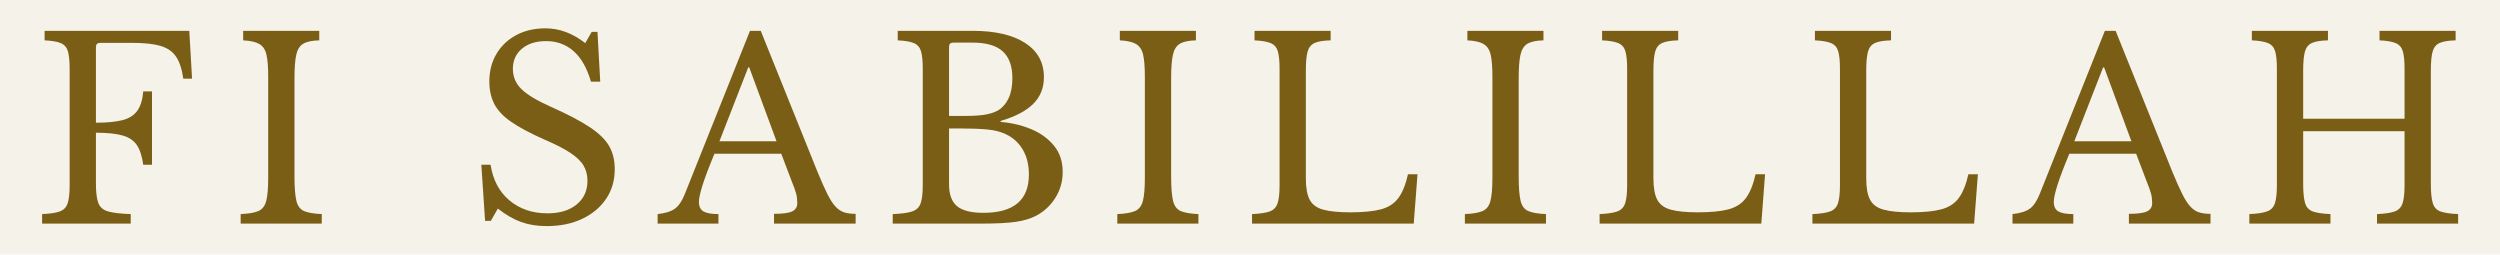
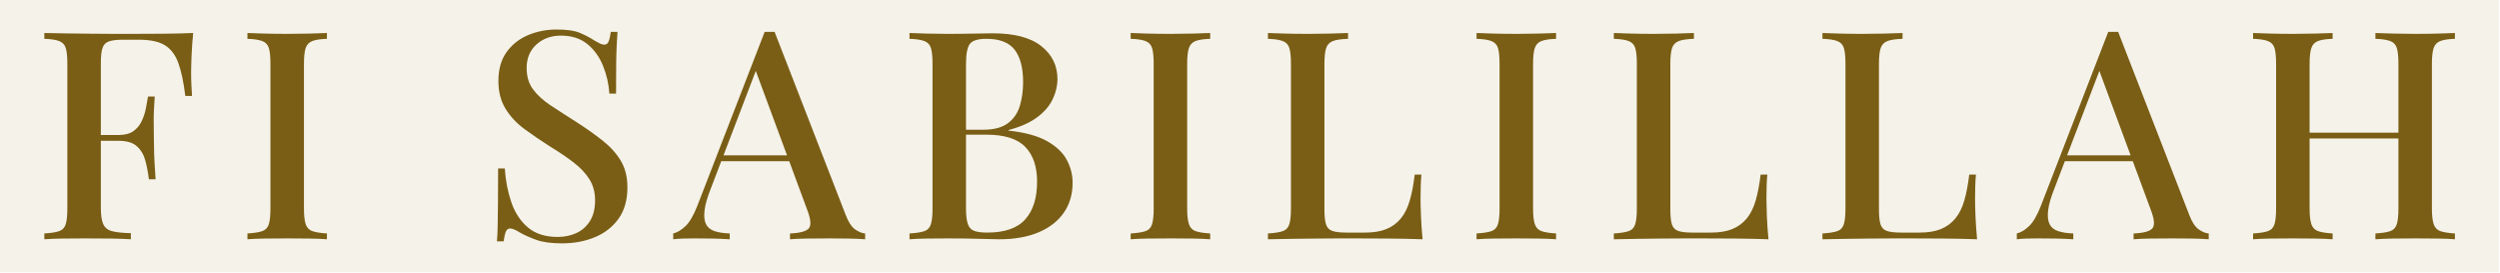
- <svg xmlns="http://www.w3.org/2000/svg" viewBox="0 0 1297 132" role="img" aria-label="Fi Sabilillah">
-   <rect width="1297" height="132" fill="#F5F2E9" />
-   <g fill="#7A5E15">
-     <g transform="translate(16.00,116.00) scale(0.12987,-0.12987)">
-       <path d="M260.00 159.00Q260.00 108.00 269.50 82.50Q279.00 57.00 309.00 48.50Q339.00 40.00 399.00 38.00V0.00H45.00V38.00Q92.00 40.00 115.50 48.50Q139.00 57.00 147.00 81.00Q155.00 105.00 155.00 152.00V618.00Q155.00 665.00 148.00 688.50Q141.00 712.00 119.50 721.00Q98.00 730.00 55.00 732.00V770.00H633.00L644.00 579.00H609.00Q601.00 636.00 580.00 667.00Q559.00 698.00 517.50 710.00Q476.00 722.00 404.00 722.00H277.00Q260.00 722.00 260.00 705.00V403.00Q325.00 403.00 365.00 413.00Q405.00 423.00 425.00 450.50Q445.00 478.00 449.00 528.00H484.00V235.00H449.00Q442.00 286.00 423.50 313.50Q405.00 341.00 366.50 352.00Q328.00 363.00 260.00 363.00Z" />
-     </g>
-     <g transform="translate(119.01,116.00) scale(0.12987,-0.12987)">
-       <path d="M45.00 0.00V38.00Q92.00 40.00 115.50 50.00Q139.00 60.00 147.00 90.00Q155.00 120.00 155.00 182.00V588.00Q155.00 645.00 148.00 675.00Q141.00 705.00 119.50 717.50Q98.00 730.00 55.00 732.00V770.00H359.00V732.00Q316.00 731.00 295.00 718.50Q274.00 706.00 267.00 674.00Q260.00 642.00 260.00 581.00V189.00Q260.00 123.00 267.50 91.50Q275.00 60.00 298.50 50.00Q322.00 40.00 369.00 38.00V0.00Z" />
-     </g>
-     <g transform="translate(242.18,116.00) scale(0.12987,-0.12987)">
-       <path d="M73.00 11.00 58.00 235.00H95.00Q109.00 144.00 170.50 92.50Q232.00 41.00 322.00 41.00Q396.00 41.00 439.00 76.50Q482.00 112.00 482.00 171.00Q482.00 205.00 466.50 231.50Q451.00 258.00 413.00 283.00Q375.00 308.00 307.00 337.00Q224.00 374.00 176.50 407.00Q129.00 440.00 109.50 478.50Q90.00 517.00 90.00 568.00Q90.00 630.00 118.50 678.00Q147.00 726.00 197.50 753.00Q248.00 780.00 314.00 780.00Q398.00 780.00 473.00 721.00L499.00 766.00H522.00L533.00 567.00H496.00Q472.00 649.00 426.50 689.00Q381.00 729.00 317.00 729.00Q256.00 729.00 220.00 698.50Q184.00 668.00 184.00 618.00Q184.00 571.00 218.00 537.50Q252.00 504.00 337.00 466.00Q436.00 422.00 491.50 385.00Q547.00 348.00 569.00 309.00Q591.00 270.00 591.00 217.00Q591.00 150.00 556.50 99.00Q522.00 48.00 461.00 19.00Q400.00 -10.00 319.00 -10.00Q262.00 -10.00 216.50 6.50Q171.00 23.00 124.00 60.00L96.00 11.00Z" />
-     </g>
-     <g transform="translate(341.95,116.00) scale(0.12987,-0.12987)">
-       <path d="M-6.00 0.00V38.00Q40.00 43.00 63.00 59.50Q86.00 76.00 103.00 119.00L363.00 770.00H406.00L633.00 206.00Q656.00 150.00 673.00 116.50Q690.00 83.00 706.00 66.50Q722.00 50.00 740.50 44.50Q759.00 39.00 785.00 39.00V0.00H459.00V39.00Q512.00 39.00 532.00 49.00Q552.00 59.00 552.00 82.00Q552.00 102.00 547.50 119.50Q543.00 137.00 529.00 171.00L488.00 279.00H221.00Q187.00 197.00 173.00 152.00Q159.00 107.00 159.00 87.00Q159.00 59.00 177.50 48.50Q196.00 38.00 237.00 38.00V0.00ZM241.00 329.00H469.00L360.00 624.00H356.00Z" />
-     </g>
-     <g transform="translate(458.21,116.00) scale(0.12987,-0.12987)">
-       <path d="M38.00 0.00V38.00Q90.00 40.00 115.50 48.50Q141.00 57.00 149.50 81.00Q158.00 105.00 158.00 152.00V618.00Q158.00 665.00 151.00 688.50Q144.00 712.00 122.50 721.00Q101.00 730.00 58.00 732.00V770.00H357.00Q492.00 770.00 567.00 721.50Q642.00 673.00 642.00 585.00Q642.00 521.00 599.50 478.50Q557.00 436.00 469.00 410.00V406.00Q534.00 401.00 590.50 377.50Q647.00 354.00 682.00 311.50Q717.00 269.00 717.00 206.00Q717.00 150.00 688.00 103.50Q659.00 57.00 612.00 32.00Q578.00 14.00 529.50 7.00Q481.00 0.00 398.00 0.00ZM319.00 430.00Q384.00 430.00 414.00 436.50Q444.00 443.00 460.00 453.00Q486.00 469.00 501.00 501.00Q516.00 533.00 516.00 581.00Q516.00 653.00 477.50 688.00Q439.00 723.00 357.00 723.00H280.00Q263.00 723.00 263.00 706.00V430.00ZM400.00 43.00Q582.00 43.00 582.00 196.00Q582.00 254.00 557.50 295.50Q533.00 337.00 490.00 357.00Q459.00 372.00 415.50 376.00Q372.00 380.00 308.00 380.00H263.00V157.00Q263.00 96.00 295.00 69.50Q327.00 43.00 400.00 43.00Z" />
-     </g>
-     <g transform="translate(573.82,116.00) scale(0.12987,-0.12987)">
-       <path d="M45.00 0.00V38.00Q92.00 40.00 115.50 50.00Q139.00 60.00 147.00 90.00Q155.00 120.00 155.00 182.00V588.00Q155.00 645.00 148.00 675.00Q141.00 705.00 119.50 717.50Q98.00 730.00 55.00 732.00V770.00H359.00V732.00Q316.00 731.00 295.00 718.50Q274.00 706.00 267.00 674.00Q260.00 642.00 260.00 581.00V189.00Q260.00 123.00 267.50 91.50Q275.00 60.00 298.50 50.00Q322.00 40.00 369.00 38.00V0.00Z" />
-     </g>
-     <g transform="translate(643.71,116.00) scale(0.12987,-0.12987)">
-       <path d="M691.00 0.00H45.00V38.00Q92.00 40.00 115.50 48.50Q139.00 57.00 147.00 81.00Q155.00 105.00 155.00 152.00V618.00Q155.00 665.00 148.00 688.50Q141.00 712.00 119.50 721.00Q98.00 730.00 55.00 732.00V770.00H359.00V732.00Q316.00 731.00 295.00 721.50Q274.00 712.00 267.00 687.00Q260.00 662.00 260.00 611.00V180.00Q260.00 124.00 275.50 95.00Q291.00 66.00 330.00 55.50Q369.00 45.00 438.00 45.00Q515.00 45.00 560.00 57.00Q605.00 69.00 629.50 102.00Q654.00 135.00 668.00 197.00H706.00Z" />
-     </g>
-     <g transform="translate(754.13,116.00) scale(0.12987,-0.12987)">
-       <path d="M45.00 0.00V38.00Q92.00 40.00 115.50 50.00Q139.00 60.00 147.00 90.00Q155.00 120.00 155.00 182.00V588.00Q155.00 645.00 148.00 675.00Q141.00 705.00 119.50 717.50Q98.00 730.00 55.00 732.00V770.00H359.00V732.00Q316.00 731.00 295.00 718.50Q274.00 706.00 267.00 674.00Q260.00 642.00 260.00 581.00V189.00Q260.00 123.00 267.50 91.50Q275.00 60.00 298.50 50.00Q322.00 40.00 369.00 38.00V0.00Z" />
-     </g>
-     <g transform="translate(824.03,116.00) scale(0.12987,-0.12987)">
-       <path d="M691.00 0.00H45.00V38.00Q92.00 40.00 115.50 48.50Q139.00 57.00 147.00 81.00Q155.00 105.00 155.00 152.00V618.00Q155.00 665.00 148.00 688.50Q141.00 712.00 119.50 721.00Q98.00 730.00 55.00 732.00V770.00H359.00V732.00Q316.00 731.00 295.00 721.50Q274.00 712.00 267.00 687.00Q260.00 662.00 260.00 611.00V180.00Q260.00 124.00 275.50 95.00Q291.00 66.00 330.00 55.50Q369.00 45.00 438.00 45.00Q515.00 45.00 560.00 57.00Q605.00 69.00 629.50 102.00Q654.00 135.00 668.00 197.00H706.00Z" />
-     </g>
-     <g transform="translate(934.44,116.00) scale(0.12987,-0.12987)">
-       <path d="M691.00 0.00H45.00V38.00Q92.00 40.00 115.50 48.50Q139.00 57.00 147.00 81.00Q155.00 105.00 155.00 152.00V618.00Q155.00 665.00 148.00 688.50Q141.00 712.00 119.50 721.00Q98.00 730.00 55.00 732.00V770.00H359.00V732.00Q316.00 731.00 295.00 721.50Q274.00 712.00 267.00 687.00Q260.00 662.00 260.00 611.00V180.00Q260.00 124.00 275.50 95.00Q291.00 66.00 330.00 55.50Q369.00 45.00 438.00 45.00Q515.00 45.00 560.00 57.00Q605.00 69.00 629.50 102.00Q654.00 135.00 668.00 197.00H706.00Z" />
-     </g>
-     <g transform="translate(1044.86,116.00) scale(0.12987,-0.12987)">
-       <path d="M-6.00 0.00V38.00Q40.00 43.00 63.00 59.50Q86.00 76.00 103.00 119.00L363.00 770.00H406.00L633.00 206.00Q656.00 150.00 673.00 116.50Q690.00 83.00 706.00 66.50Q722.00 50.00 740.50 44.50Q759.00 39.00 785.00 39.00V0.00H459.00V39.00Q512.00 39.00 532.00 49.00Q552.00 59.00 552.00 82.00Q552.00 102.00 547.50 119.50Q543.00 137.00 529.00 171.00L488.00 279.00H221.00Q187.00 197.00 173.00 152.00Q159.00 107.00 159.00 87.00Q159.00 59.00 177.50 48.50Q196.00 38.00 237.00 38.00V0.00ZM241.00 329.00H469.00L360.00 624.00H356.00Z" />
-     </g>
-     <g transform="translate(1161.12,116.00) scale(0.12987,-0.12987)">
-       <path d="M770.00 159.00Q770.00 108.00 777.50 82.50Q785.00 57.00 808.50 48.50Q832.00 40.00 879.00 38.00V0.00H555.00V38.00Q602.00 40.00 625.50 48.50Q649.00 57.00 657.00 81.00Q665.00 105.00 665.00 152.00V369.00H260.00V159.00Q260.00 108.00 267.50 82.50Q275.00 57.00 298.50 48.50Q322.00 40.00 369.00 38.00V0.00H45.00V38.00Q92.00 40.00 115.50 48.50Q139.00 57.00 147.00 81.00Q155.00 105.00 155.00 152.00V618.00Q155.00 665.00 148.00 688.50Q141.00 712.00 119.50 721.00Q98.00 730.00 55.00 732.00V770.00H359.00V732.00Q316.00 731.00 295.00 721.50Q274.00 712.00 267.00 687.00Q260.00 662.00 260.00 611.00V419.00H665.00V618.00Q665.00 665.00 658.00 688.50Q651.00 712.00 629.50 721.00Q608.00 730.00 565.00 732.00V770.00H869.00V732.00Q826.00 731.00 805.00 721.50Q784.00 712.00 777.00 687.00Q770.00 662.00 770.00 611.00Z" />
-     </g>
-   </g>
+ <svg xmlns="http://www.w3.org/2000/svg" viewBox="0 0 1212 132" role="img" aria-label="Fi Sabilillah">
+   <defs>
+     <linearGradient id="fsWord" x1="0" y1="0" x2="0" y2="1">
+       <stop offset="0%" stop-color="#FFFDF6" />
+       <stop offset="62%" stop-color="#F5F2E9" />
+       <stop offset="100%" stop-color="#E8DCC0" />
+     </linearGradient>
+   </defs>
+   <rect width="1212" height="132" fill="#F5F2E9" />
+   <path d="M93.68 16.00Q93.12 21.65 92.91 27.02Q92.69 32.38 92.69 35.21Q92.69 38.46 92.84 41.42Q92.98 44.39 93.12 46.51H89.87Q88.60 36.20 86.41 30.34Q84.22 24.47 79.84 21.86Q75.46 19.25 67.27 19.25H59.79Q55.27 19.25 52.94 20.03Q50.60 20.80 49.76 23.13Q48.91 25.46 48.91 30.41V100.75Q48.91 105.97 50.04 108.58Q51.17 111.20 54.28 112.05Q57.38 112.89 63.46 113.03V116.00Q59.64 115.72 53.57 115.65Q47.50 115.58 41.00 115.58Q35.35 115.58 30.19 115.65Q25.04 115.72 21.51 116.00V113.18Q26.31 112.89 28.71 112.05Q31.11 111.20 31.89 108.66Q32.67 106.11 32.67 101.03V30.97Q32.67 25.75 31.89 23.27Q31.11 20.80 28.64 19.88Q26.17 18.97 21.51 18.82V16.00Q27.02 16.14 33.02 16.21Q39.02 16.28 44.88 16.35Q50.75 16.42 55.83 16.42Q60.92 16.42 64.16 16.42Q70.66 16.42 78.92 16.35Q87.19 16.28 93.68 16.00ZM72.07 65.44Q72.07 65.44 72.07 66.85Q72.07 68.26 72.07 68.26H44.67Q44.67 68.26 44.67 66.85Q44.67 65.44 44.67 65.44ZM75.04 46.79Q74.47 54.84 74.55 59.08Q74.62 63.32 74.62 66.85Q74.62 70.38 74.76 74.62Q74.90 78.85 75.46 86.90H72.21Q71.65 82.24 70.52 77.94Q69.39 73.63 66.42 70.94Q63.46 68.26 57.53 68.26V65.44Q62.05 65.44 64.66 63.60Q67.27 61.76 68.68 58.80Q70.10 55.83 70.73 52.65Q71.37 49.47 71.79 46.79Z M158.56 16.00V18.82Q153.90 18.97 151.50 19.88Q149.10 20.80 148.25 23.27Q147.41 25.75 147.41 30.97V101.03Q147.41 106.11 148.25 108.66Q149.10 111.20 151.50 112.05Q153.90 112.89 158.56 113.18V116.00Q155.18 115.72 150.02 115.65Q144.86 115.58 139.50 115.58Q133.56 115.58 128.41 115.65Q123.25 115.72 120.01 116.00V113.18Q124.81 112.89 127.21 112.05Q129.61 111.20 130.39 108.66Q131.16 106.11 131.16 101.03V30.97Q131.16 25.75 130.39 23.27Q129.61 20.80 127.14 19.88Q124.67 18.97 120.01 18.82V16.00Q123.25 16.14 128.41 16.28Q133.56 16.42 139.50 16.42Q144.86 16.42 150.02 16.28Q155.18 16.14 158.56 16.00Z M269.97 14.31Q277.45 14.31 281.41 16.00Q285.36 17.69 288.33 19.67Q290.02 20.66 291.08 21.16Q292.14 21.65 293.13 21.65Q294.54 21.65 295.18 20.10Q295.81 18.54 296.24 15.44H299.49Q299.34 17.98 299.13 21.44Q298.92 24.90 298.85 30.55Q298.78 36.20 298.78 45.38H295.53Q295.11 38.46 292.49 31.96Q289.88 25.46 284.87 21.37Q279.85 17.27 272.08 17.27Q264.88 17.27 260.15 21.58Q255.42 25.89 255.42 32.95Q255.42 39.16 258.53 43.33Q261.63 47.50 267.07 51.10Q272.51 54.70 279.43 59.08Q286.49 63.60 292.14 68.05Q297.79 72.50 301.04 77.86Q304.29 83.23 304.29 90.86Q304.29 100.04 299.98 106.04Q295.67 112.05 288.47 115.01Q281.27 117.98 272.65 117.98Q264.74 117.98 260.08 116.28Q255.42 114.59 252.17 112.75Q249.06 110.77 247.37 110.77Q245.95 110.77 245.32 112.33Q244.68 113.88 244.26 116.99H241.01Q241.29 113.88 241.36 109.71Q241.44 105.55 241.51 98.77Q241.58 91.99 241.58 81.68H244.82Q245.39 90.44 248.00 98.06Q250.62 105.69 256.05 110.28Q261.49 114.87 270.53 114.87Q275.33 114.87 279.43 113.03Q283.53 111.20 286.07 107.24Q288.61 103.29 288.61 97.07Q288.61 91.28 285.86 86.90Q283.10 82.53 278.23 78.78Q273.36 75.04 266.86 71.08Q260.22 66.85 254.43 62.61Q248.64 58.37 245.18 52.72Q241.72 47.07 241.72 39.31Q241.72 30.69 245.74 25.18Q249.77 19.67 256.19 16.99Q262.62 14.31 269.97 14.31Z M375.67 15.44 410.13 104.14Q412.11 109.36 414.72 111.20Q417.33 113.03 419.59 113.18V116.00Q416.20 115.72 411.61 115.65Q407.02 115.58 402.36 115.58Q396.43 115.58 391.34 115.65Q386.26 115.72 383.15 116.00V113.18Q390.36 112.89 392.26 110.70Q394.17 108.51 391.34 101.31L365.92 32.67L368.18 30.12L344.73 91.42Q342.19 97.78 341.70 102.02Q341.20 106.25 342.40 108.66Q343.60 111.06 346.57 112.05Q349.54 113.03 353.92 113.18V116.00Q349.68 115.72 345.37 115.65Q341.06 115.58 337.25 115.58Q333.86 115.58 331.25 115.65Q328.63 115.72 326.51 116.00V113.18Q329.48 112.47 332.45 109.64Q335.41 106.82 338.10 100.04L370.86 15.44Q371.99 15.44 373.27 15.44Q374.54 15.44 375.67 15.44ZM390.50 75.32V78.15H348.41L349.82 75.32Z M441.11 16.00Q444.36 16.14 449.52 16.28Q454.67 16.42 459.76 16.42Q466.54 16.42 472.68 16.28Q478.82 16.14 481.37 16.14Q497.19 16.14 505.03 22.36Q512.86 28.57 512.86 38.32Q512.86 43.26 510.53 48.13Q508.20 53.01 502.98 56.89Q497.75 60.77 489.14 63.03V63.32Q501.00 64.59 507.78 68.40Q514.56 72.21 517.38 77.51Q520.21 82.81 520.21 88.60Q520.21 96.93 515.97 103.08Q511.73 109.22 503.75 112.61Q495.77 116.00 484.62 116.00Q481.51 116.00 475.22 115.79Q468.94 115.58 460.04 115.58Q454.67 115.58 449.52 115.65Q444.36 115.72 441.11 116.00V113.18Q445.92 112.89 448.32 112.05Q450.72 111.20 451.49 108.66Q452.27 106.11 452.27 101.03V30.97Q452.27 25.75 451.49 23.27Q450.72 20.80 448.25 19.88Q445.77 18.97 441.11 18.82ZM478.40 18.82Q472.33 18.82 470.42 21.23Q468.51 23.63 468.51 30.97V101.03Q468.51 105.97 469.36 108.51Q470.21 111.06 472.40 111.90Q474.59 112.75 478.82 112.75Q491.54 112.75 497.26 106.32Q502.98 99.90 502.98 88.03Q502.98 77.16 497.26 71.23Q491.54 65.29 478.40 65.29H464.70Q464.70 65.29 464.70 64.09Q464.70 62.89 464.70 62.89H476.85Q484.62 62.89 488.85 59.71Q493.09 56.54 494.64 51.24Q496.20 45.94 496.20 39.87Q496.20 29.42 492.10 24.12Q488.01 18.82 478.40 18.82Z M586.93 16.00V18.82Q582.27 18.97 579.86 19.88Q577.46 20.80 576.62 23.27Q575.77 25.75 575.77 30.97V101.03Q575.77 106.11 576.62 108.66Q577.46 111.20 579.86 112.05Q582.27 112.89 586.93 113.18V116.00Q583.54 115.72 578.38 115.65Q573.23 115.58 567.86 115.58Q561.93 115.58 556.77 115.65Q551.62 115.72 548.37 116.00V113.18Q553.17 112.89 555.57 112.05Q557.97 111.20 558.75 108.66Q559.53 106.11 559.53 101.03V30.97Q559.53 25.75 558.75 23.27Q557.97 20.80 555.50 19.88Q553.03 18.97 548.37 18.82V16.00Q551.62 16.14 556.77 16.28Q561.93 16.42 567.86 16.42Q573.23 16.42 578.38 16.28Q583.54 16.14 586.93 16.00Z M653.79 16.00V18.82Q648.98 18.97 646.51 19.88Q644.04 20.80 643.19 23.27Q642.34 25.75 642.34 30.97V101.59Q642.34 106.40 643.12 108.80Q643.90 111.20 646.23 111.97Q648.56 112.75 652.94 112.75H662.12Q668.19 112.75 672.36 111.06Q676.53 109.36 679.35 105.97Q682.18 102.58 683.73 97.21Q685.28 91.85 686.13 84.64H689.38Q688.95 89.16 688.95 96.51Q688.95 99.33 689.17 104.77Q689.38 110.21 689.94 116.00Q682.74 115.72 673.70 115.65Q664.66 115.58 657.60 115.58Q654.35 115.58 649.27 115.58Q644.18 115.58 638.32 115.65Q632.46 115.72 626.45 115.79Q620.45 115.86 614.94 116.00V113.18Q619.75 112.89 622.15 112.05Q624.55 111.20 625.32 108.66Q626.10 106.11 626.10 101.03V30.97Q626.10 25.75 625.32 23.27Q624.55 20.80 622.08 19.88Q619.60 18.97 614.94 18.82V16.00Q618.19 16.14 623.35 16.28Q628.50 16.42 634.44 16.42Q639.80 16.42 645.10 16.28Q650.40 16.14 653.79 16.00Z M754.68 16.00V18.82Q750.02 18.97 747.62 19.88Q745.22 20.80 744.37 23.27Q743.53 25.75 743.53 30.97V101.03Q743.53 106.11 744.37 108.66Q745.22 111.20 747.62 112.05Q750.02 112.89 754.68 113.18V116.00Q751.29 115.72 746.14 115.65Q740.98 115.58 735.62 115.58Q729.68 115.58 724.53 115.65Q719.37 115.72 716.12 116.00V113.18Q720.93 112.89 723.33 112.05Q725.73 111.20 726.51 108.66Q727.28 106.11 727.28 101.03V30.97Q727.28 25.75 726.51 23.27Q725.73 20.80 723.26 19.88Q720.79 18.97 716.12 18.82V16.00Q719.37 16.14 724.53 16.28Q729.68 16.42 735.62 16.42Q740.98 16.42 746.14 16.28Q751.29 16.14 754.68 16.00Z M821.54 16.00V18.82Q816.74 18.97 814.27 19.88Q811.80 20.80 810.95 23.27Q810.10 25.75 810.10 30.97V101.59Q810.10 106.40 810.88 108.80Q811.66 111.20 813.99 111.97Q816.32 112.75 820.69 112.75H829.88Q835.95 112.75 840.12 111.06Q844.28 109.36 847.11 105.97Q849.93 102.58 851.49 97.21Q853.04 91.85 853.89 84.64H857.14Q856.71 89.16 856.71 96.51Q856.71 99.33 856.92 104.77Q857.14 110.21 857.70 116.00Q850.50 115.72 841.46 115.65Q832.42 115.58 825.36 115.58Q822.11 115.58 817.02 115.58Q811.94 115.58 806.08 115.65Q800.21 115.72 794.21 115.79Q788.21 115.86 782.70 116.00V113.18Q787.50 112.89 789.90 112.05Q792.31 111.20 793.08 108.66Q793.86 106.11 793.86 101.03V30.97Q793.86 25.75 793.08 23.27Q792.31 20.80 789.83 19.88Q787.36 18.97 782.70 18.82V16.00Q785.95 16.14 791.10 16.28Q796.26 16.42 802.19 16.42Q807.56 16.42 812.86 16.28Q818.15 16.14 821.54 16.00Z M922.72 16.00V18.82Q917.92 18.97 915.45 19.88Q912.98 20.80 912.13 23.27Q911.28 25.75 911.28 30.97V101.59Q911.28 106.40 912.06 108.80Q912.84 111.20 915.17 111.97Q917.50 112.75 921.88 112.75H931.06Q937.13 112.75 941.30 111.06Q945.46 109.36 948.29 105.97Q951.11 102.58 952.67 97.21Q954.22 91.85 955.07 84.64H958.32Q957.89 89.16 957.89 96.51Q957.89 99.33 958.10 104.77Q958.32 110.21 958.88 116.00Q951.68 115.72 942.64 115.65Q933.60 115.58 926.54 115.58Q923.29 115.58 918.20 115.58Q913.12 115.58 907.26 115.65Q901.40 115.72 895.39 115.79Q889.39 115.86 883.88 116.00V113.18Q888.68 112.89 891.08 112.05Q893.49 111.20 894.26 108.66Q895.04 106.11 895.04 101.03V30.97Q895.04 25.75 894.26 23.27Q893.49 20.80 891.01 19.88Q888.54 18.97 883.88 18.82V16.00Q887.13 16.14 892.29 16.28Q897.44 16.42 903.37 16.42Q908.74 16.42 914.04 16.28Q919.33 16.14 922.72 16.00Z M1027.29 15.44 1061.76 104.14Q1063.73 109.36 1066.35 111.20Q1068.96 113.03 1071.22 113.18V116.00Q1067.83 115.72 1063.24 115.65Q1058.65 115.58 1053.99 115.58Q1048.06 115.58 1042.97 115.65Q1037.89 115.72 1034.78 116.00V113.18Q1041.98 112.89 1043.89 110.70Q1045.80 108.51 1042.97 101.31L1017.55 32.67L1019.81 30.12L996.36 91.42Q993.82 97.78 993.32 102.02Q992.83 106.25 994.03 108.66Q995.23 111.06 998.20 112.05Q1001.16 113.03 1005.54 113.18V116.00Q1001.31 115.72 997.00 115.65Q992.69 115.58 988.88 115.58Q985.49 115.58 982.87 115.65Q980.26 115.72 978.14 116.00V113.18Q981.11 112.47 984.07 109.64Q987.04 106.82 989.72 100.04L1022.49 15.44Q1023.62 15.44 1024.89 15.44Q1026.16 15.44 1027.29 15.44ZM1042.12 75.32V78.15H1000.03L1001.45 75.32Z M1152.06 116.00V113.18Q1156.86 112.89 1159.27 112.05Q1161.67 111.20 1162.44 108.66Q1163.22 106.11 1163.22 101.03V30.97Q1163.22 25.75 1162.44 23.27Q1161.67 20.80 1159.19 19.88Q1156.72 18.97 1152.06 18.82V16.00Q1155.59 16.14 1160.89 16.28Q1166.19 16.42 1171.41 16.42Q1177.34 16.42 1182.43 16.28Q1187.51 16.14 1190.62 16.00V18.82Q1185.96 18.97 1183.56 19.88Q1181.16 20.80 1180.31 23.27Q1179.46 25.75 1179.46 30.97V101.03Q1179.46 106.11 1180.31 108.66Q1181.16 111.20 1183.56 112.05Q1185.96 112.89 1190.62 113.18V116.00Q1187.51 115.72 1182.43 115.65Q1177.34 115.58 1171.41 115.58Q1166.19 115.58 1160.89 115.65Q1155.59 115.72 1152.06 116.00ZM1092.74 116.00V113.18Q1097.54 112.89 1099.94 112.05Q1102.34 111.20 1103.12 108.66Q1103.90 106.11 1103.90 101.03V30.97Q1103.90 25.75 1103.12 23.27Q1102.34 20.80 1099.87 19.88Q1097.40 18.97 1092.74 18.82V16.00Q1095.99 16.14 1101.14 16.28Q1106.30 16.42 1112.23 16.42Q1117.60 16.42 1122.75 16.28Q1127.91 16.14 1131.30 16.00V18.82Q1126.64 18.97 1124.24 19.88Q1121.84 20.80 1120.99 23.27Q1120.14 25.75 1120.14 30.97V101.03Q1120.14 106.11 1120.99 108.66Q1121.84 111.20 1124.24 112.05Q1126.64 112.89 1131.30 113.18V116.00Q1127.91 115.72 1122.75 115.65Q1117.60 115.58 1112.23 115.58Q1106.30 115.58 1101.14 115.65Q1095.99 115.72 1092.74 116.00ZM1113.79 67.13V64.31H1169.58V67.13Z" fill="#7A5E15" />
</svg>
